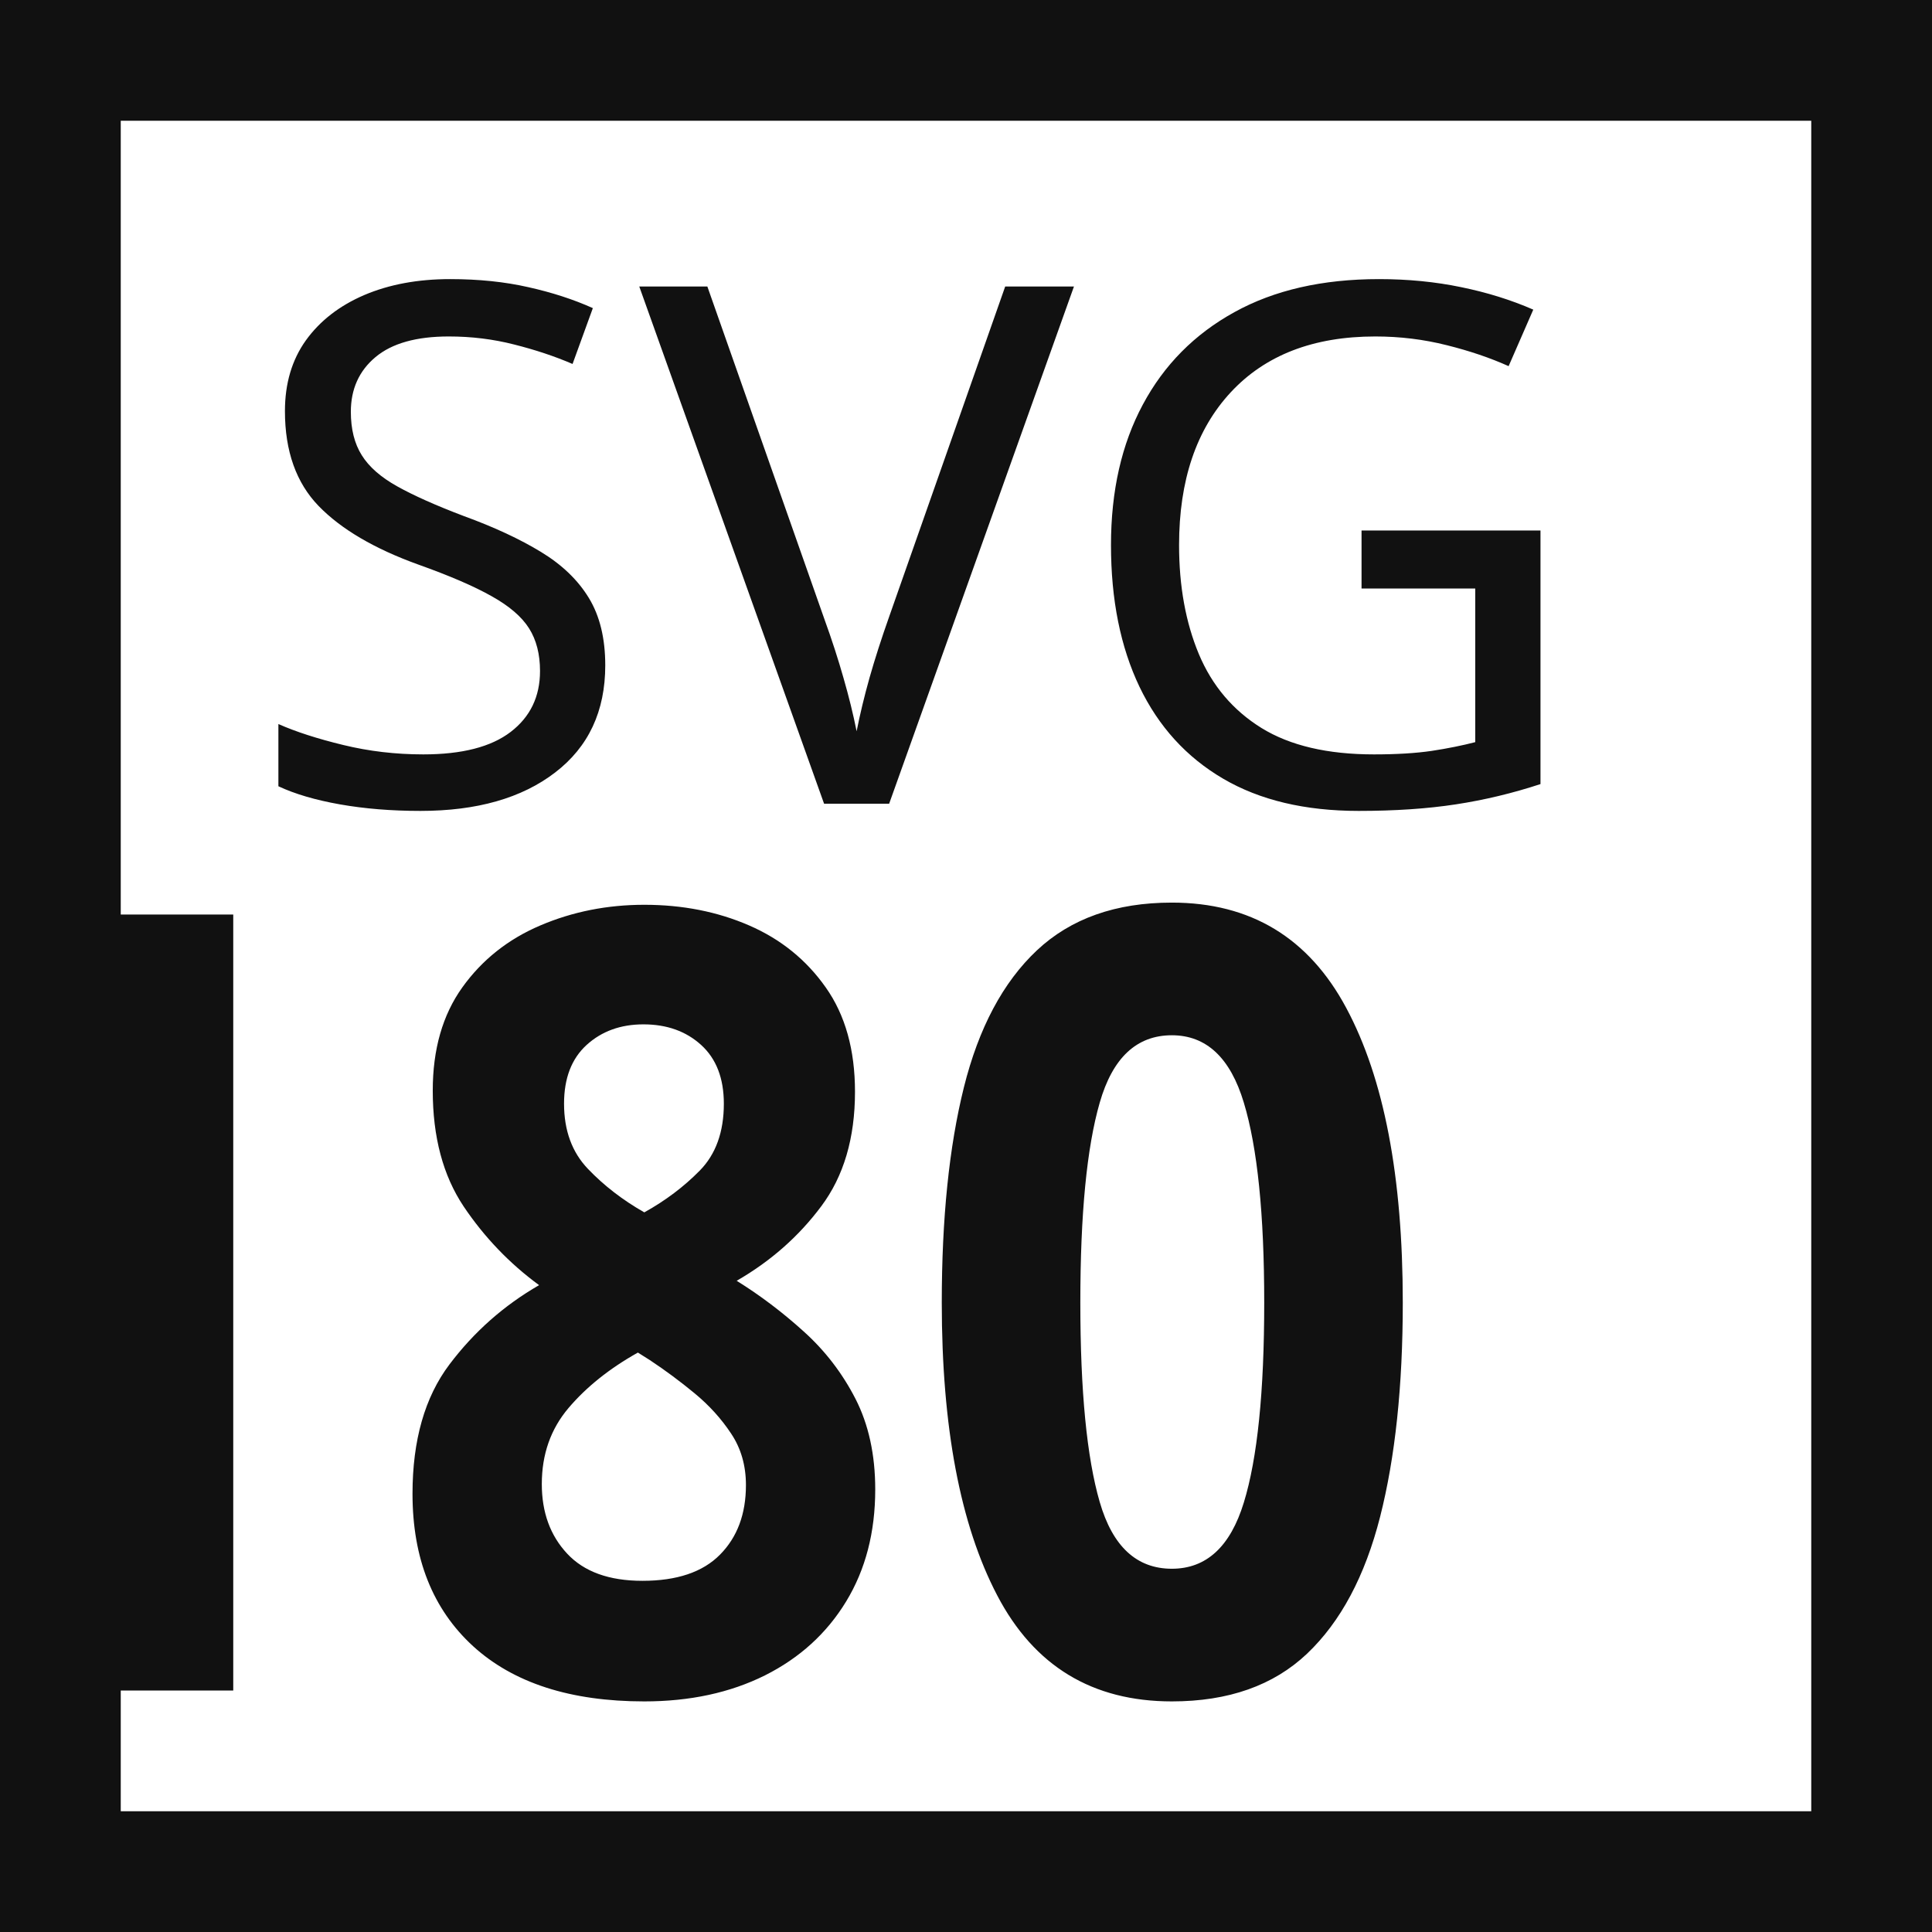
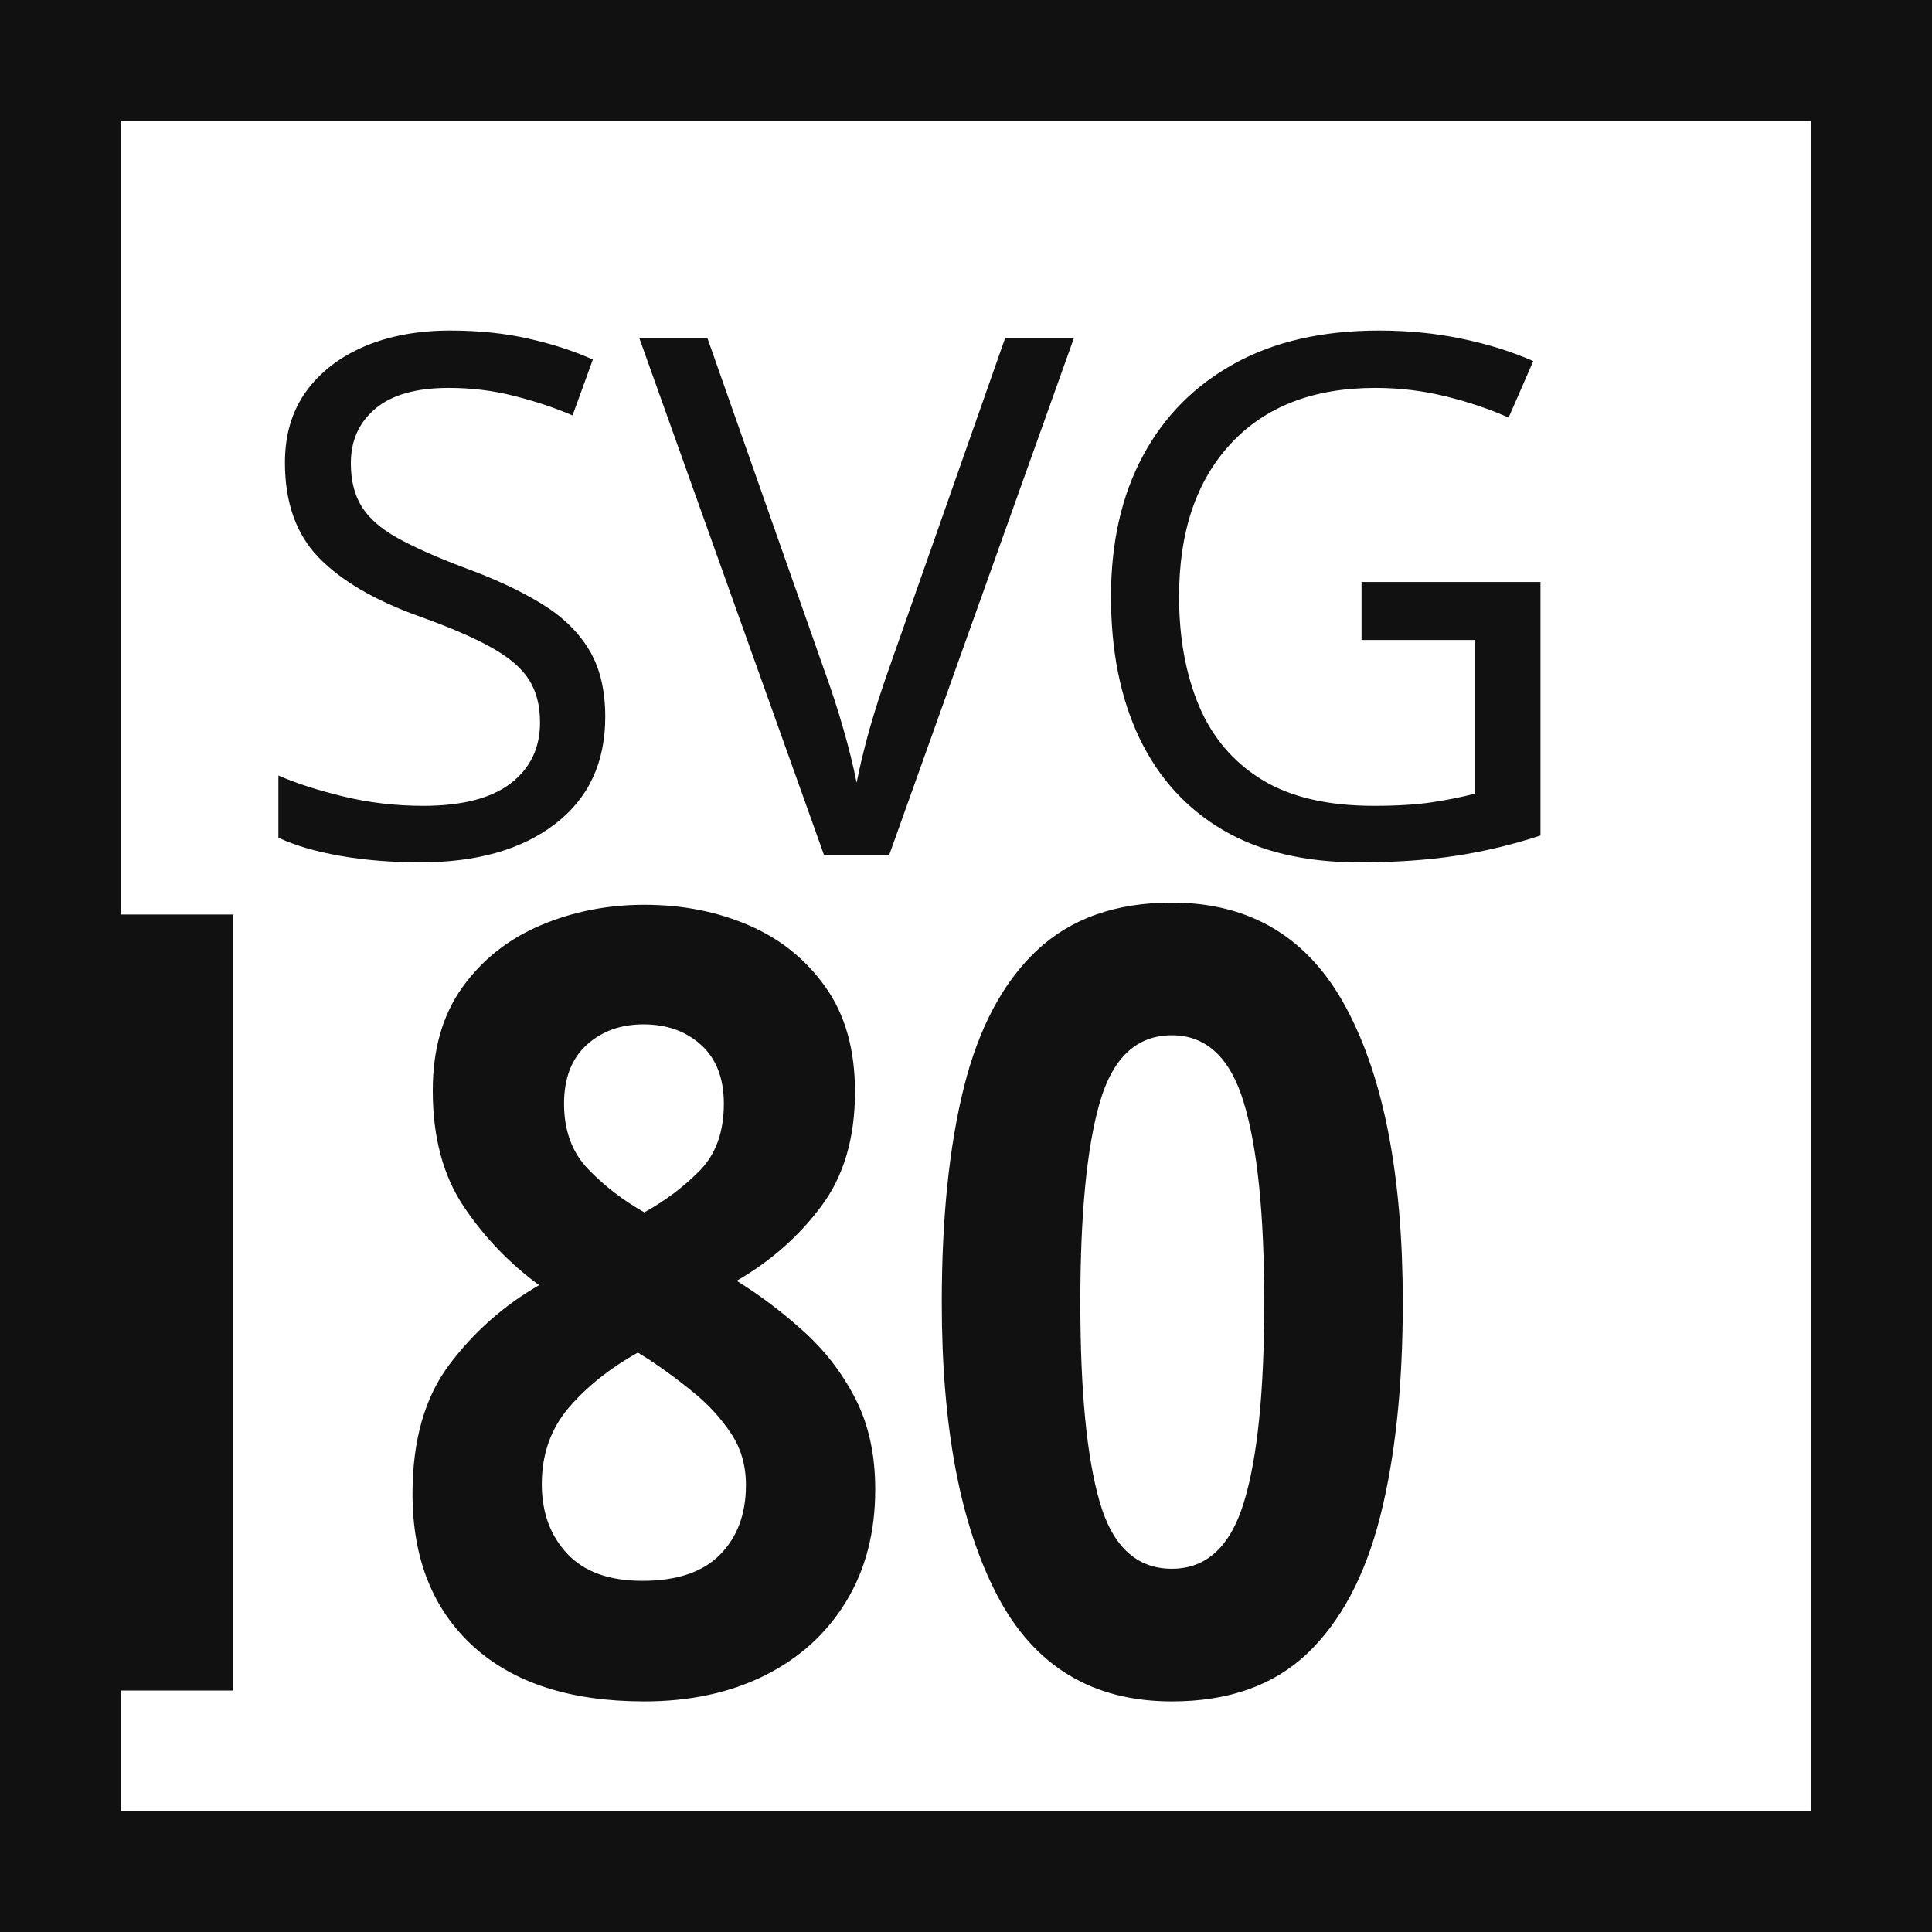
<svg xmlns="http://www.w3.org/2000/svg" width="180" height="180">
  <rect x="5.625" y="5.625" width="168.75" height="168.75" stroke-width="11.25" stroke="#111" fill="#fff" />
-   <text x="22.5" y="22.5" font-family="sans-serif" font-size="67.5" textLength="135" dominant-baseline="text-before-edge" fill="#111">SVG</text>
+   <text x="22.5" y="56.25" font-family="sans-serif" font-size="67.5" textLength="135" dominant-baseline="middle" fill="#111">SVG</text>
  <text x="157.5" y="157.5" font-family="sans-serif" font-weight="bold" font-size="101.25" style=" transform: scaleX(0.85); transform-origin: bottom right; " text-anchor="end" dominant-baseline="alphabetic" fill="#111">180</text>
</svg>
